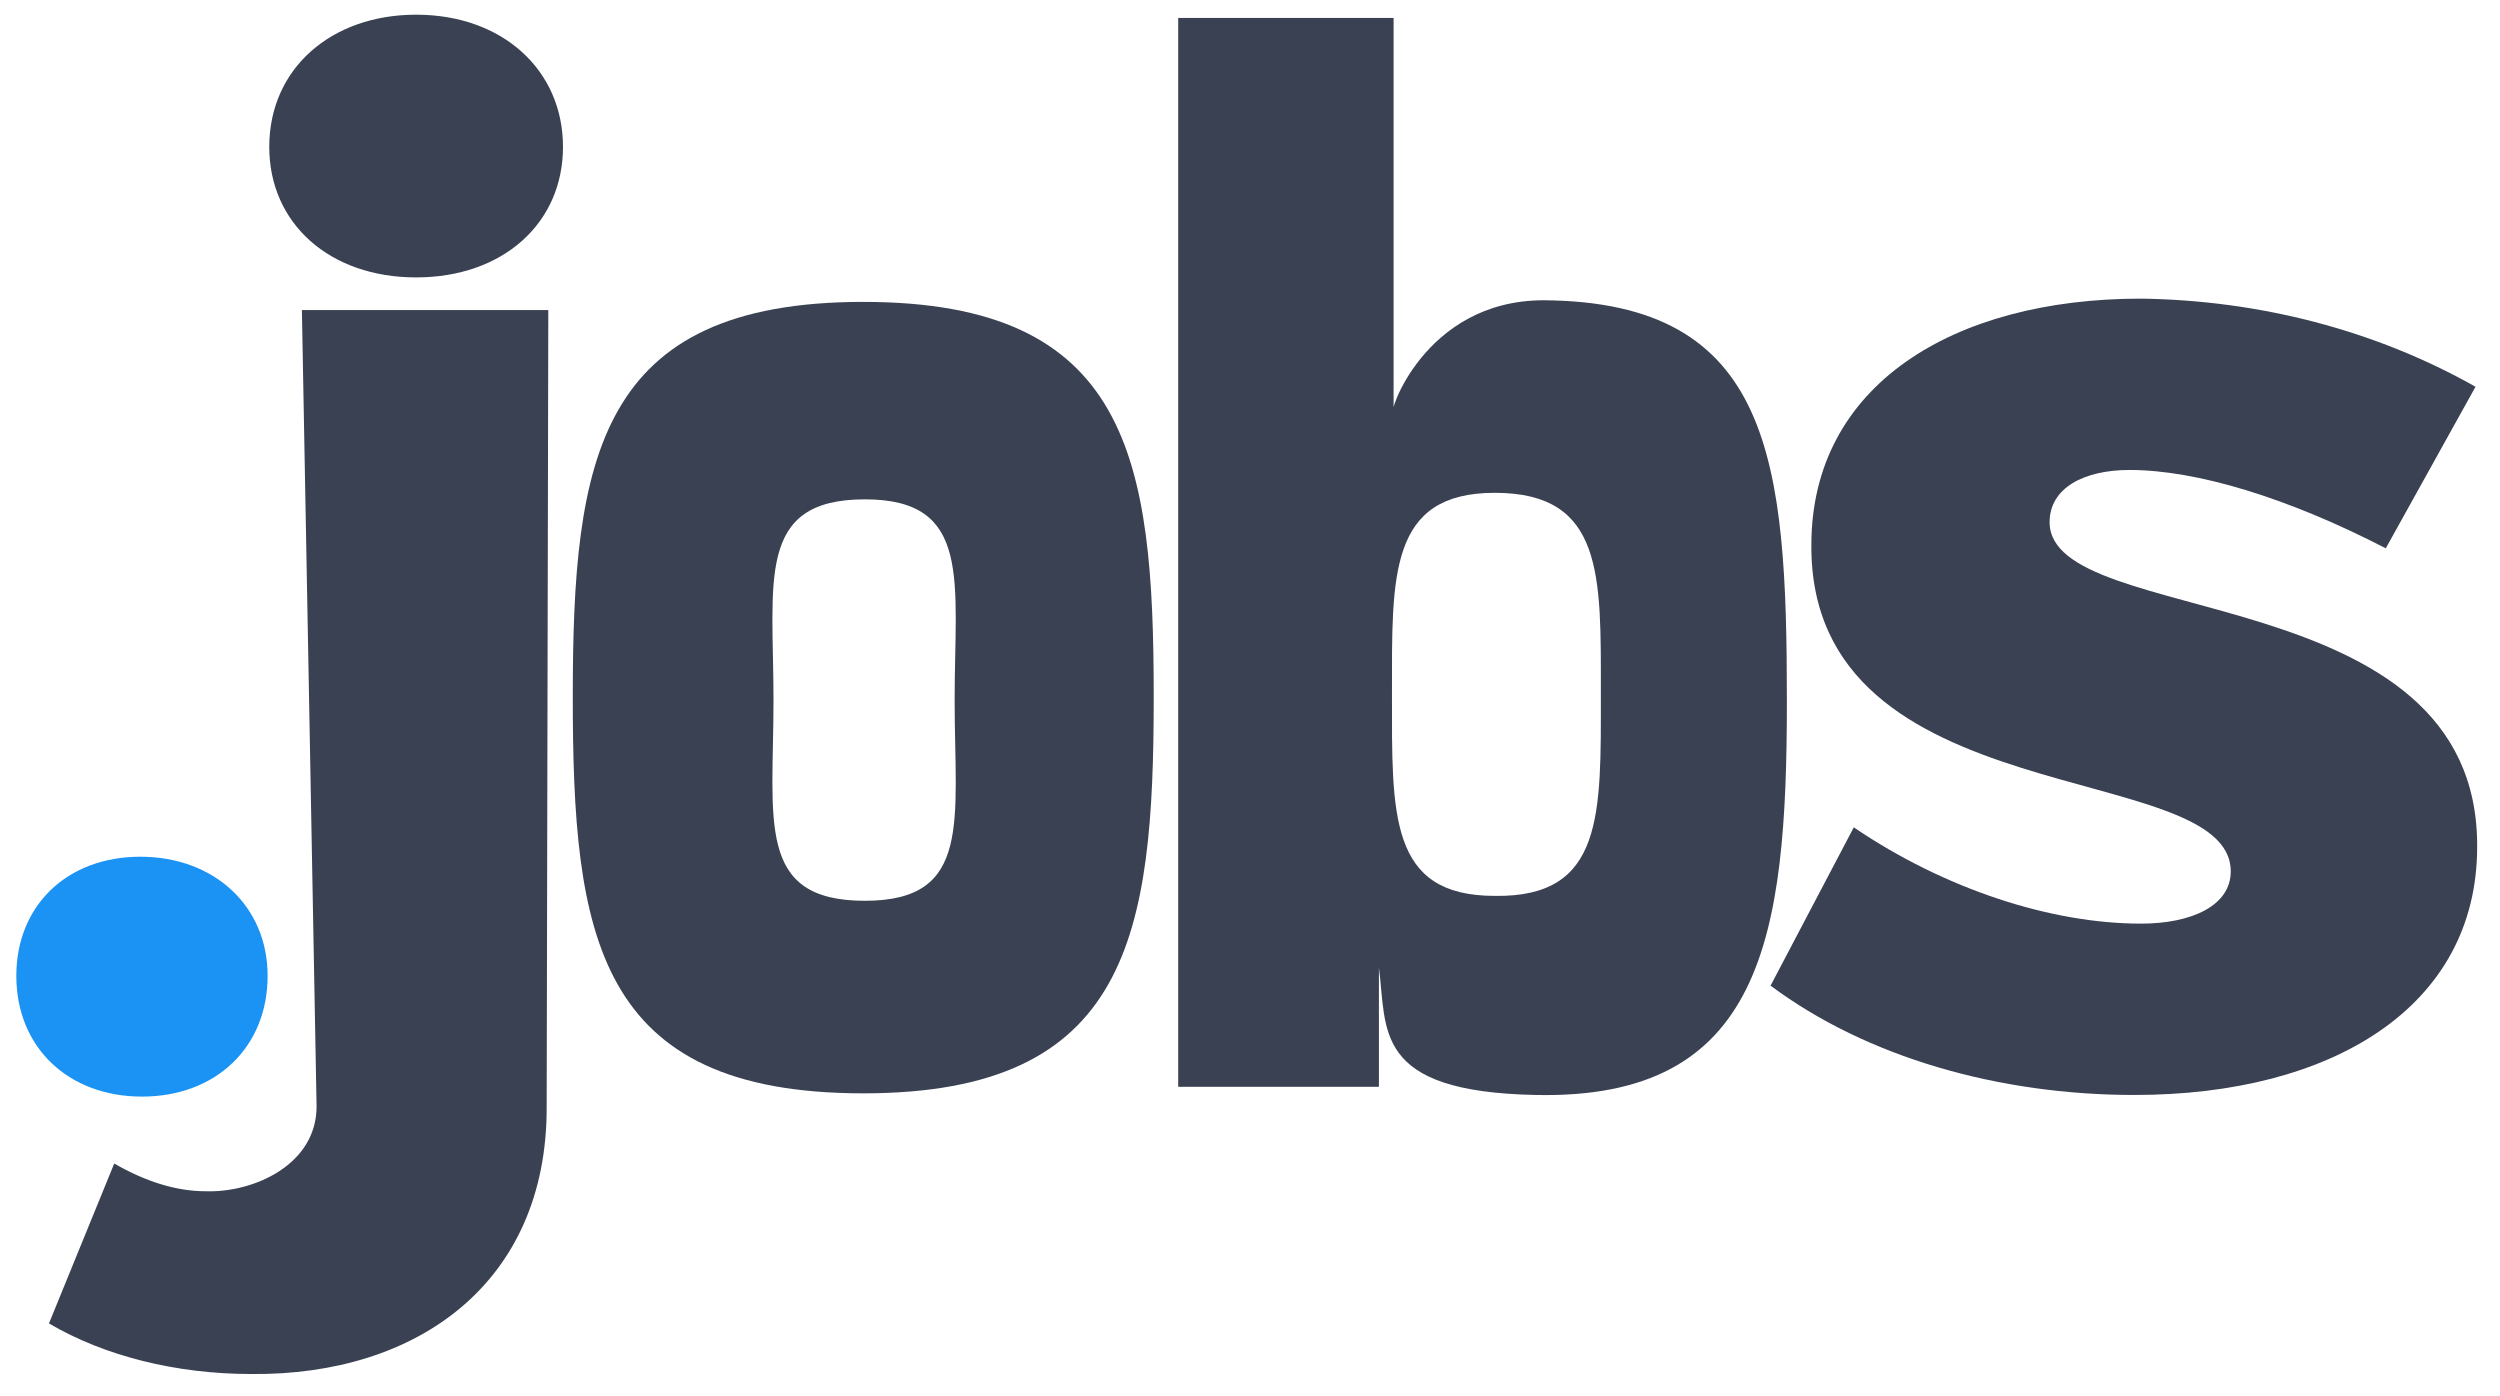
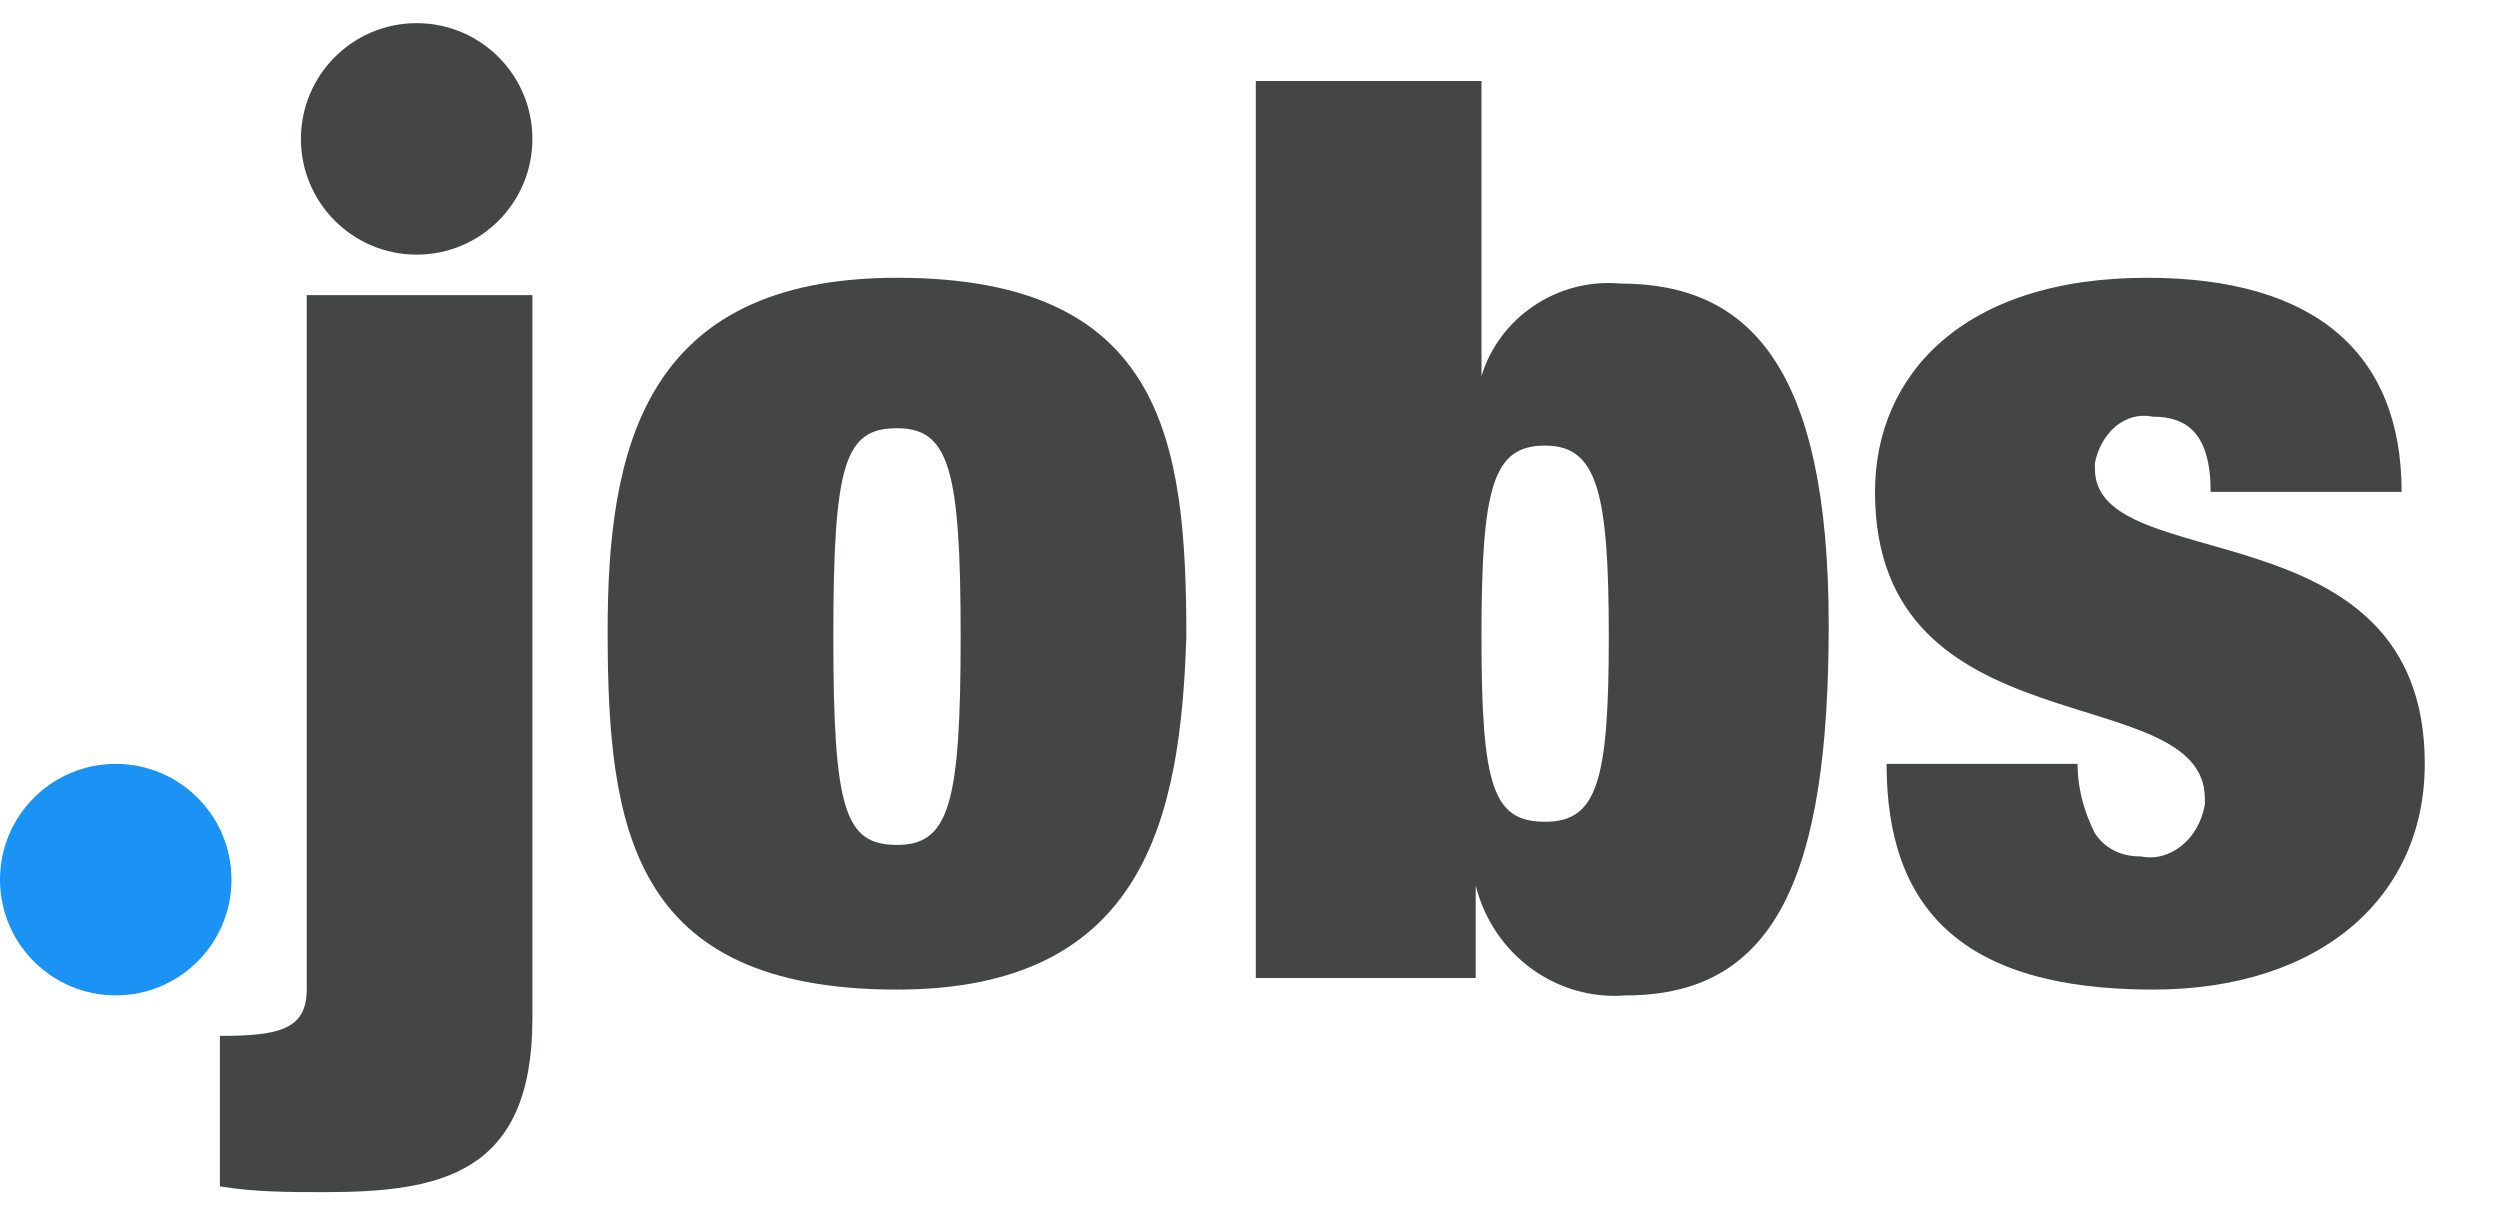
- <svg xmlns="http://www.w3.org/2000/svg" version="1.1" id="Layer_1" x="0px" y="0px" viewBox="0 0 153.2 85.5">
+ <svg xmlns="http://www.w3.org/2000/svg" version="1.1" id="Layer_1" x="0px" y="0px" viewBox="0 0 43.2 21.1">
  <style type="text/css">
- 	.direct-employers-blue{fill:#1A93F4;}
- 	.primary-navy-blue{fill:#3a4153;}
+ 	.direct-employers-light-blue{fill:#1A93F4;}
+ 	.direct-employers-primary-navy{fill:#444545;}
</style>
-   <g>
-     <path class="direct-employers-blue" d="M16.4,59.8c0,4.4-3.2,7.4-7.7,7.4S1,64.2,1,59.8c0-4.3,3.1-7.3,7.6-7.3S16.4,55.5,16.4,59.8z" />
-     <path class="primary-navy-blue" d="M33.5,67.9c0,10.7-7.9,16.4-18.1,16.3c-4.6,0-9-1.1-12.4-3.1l4-9.8c1.9,1.1,3.8,1.7,5.6,1.7   c2.9,0.1,6.8-1.6,6.8-5.2L18.5,19h15.1L33.5,67.9L33.5,67.9z M34.5,9c0,4.7-3.7,8-9,8c-5.3,0-9-3.3-9-8c0-4.8,3.8-8.1,9-8.1   C30.8,0.9,34.5,4.3,34.5,9z" />
-     <path class="primary-navy-blue" d="M70.7,42.7c0,14.6-1.5,24.3-17.8,24.3c-16.4,0-17.8-9.7-17.8-24.3s1.5-24.2,17.8-24.2   C69.2,18.5,70.7,28.1,70.7,42.7z M47.4,42.9c0,7.4-1.1,12.3,5.6,12.3c6.6,0,5.5-4.9,5.5-12.3c0-7.3,1.1-12.3-5.5-12.3   C46.3,30.6,47.4,35.6,47.4,42.9z" />
-     <path class="primary-navy-blue" d="M109.5,43c0,14.5-1.5,24.4-15.4,24.1c-10-0.2-9.1-4-9.6-7.8v7.3H72.2V1.1h13.2v24.1c-0.4,0.4,1.8-6.8,9.2-6.8   C108.6,18.5,109.5,28.2,109.5,43z M98.1,42.5c0-7.2,0.2-12.3-6.5-12.3c-6.5,0-6.3,5.1-6.3,12.3c0,7.4-0.2,12.4,6.3,12.4   C98.3,55,98.1,49.9,98.1,42.5z" />
-     <path class="primary-navy-blue" d="M151.7,23.7l-5.5,9.9c-6-3.1-11.6-4.8-15.7-4.8c-2.8,0-4.9,1.1-4.9,3.2c0,6.6,26.3,3.3,26.2,19.9   c0,9.8-8.9,15.2-21,15.2c-8.3,0-16.4-2.3-22.3-6.7l5.1-9.7c5.6,3.8,12.1,5.9,17.6,5.9c3.1,0,5.5-1.1,5.5-3.2c0-7-25.8-3.3-25.7-20   c0-9.8,8.7-15.1,20.2-15.1C138.4,18.4,145.5,20.2,151.7,23.7z" />
+   <g id="Layer_2">
+     <g id="Layer_9">
+       <circle class="direct-employers-light-blue" cx="2" cy="15.2" r="2" />
+       <path class="direct-employers-primary-navy" d="M5.3,5.1h3.9v12.5c0,2.7-1.6,3-3.6,3c-0.6,0-1.2,0-1.8-0.1v-2.6c1,0,1.5-0.1,1.5-0.8L5.3,5.1z" />
+       <circle class="direct-employers-primary-navy" cx="7.2" cy="2.4" r="2" />
+       <path class="direct-employers-primary-navy" d="M15.5,17.1c-4.6,0-5-2.8-5-6.2c0-3.1,0.6-6.1,5-6.1c4.6,0,5,2.8,5,6.2C20.4,14.1,19.8,17.1,15.5,17.1z     M15.5,14.6c0.9,0,1.1-0.7,1.1-3.6s-0.2-3.6-1.1-3.6S14.4,8,14.4,11S14.6,14.6,15.5,14.6z" />
+       <path class="direct-employers-primary-navy" d="M21.7,1.4h3.9v5.1l0,0c0.3-1,1.3-1.7,2.4-1.6c2.2,0,3.6,1.4,3.6,5.9c0,4.3-0.9,6.4-3.5,6.4    c-1.2,0.1-2.3-0.7-2.6-1.9l0,0v1.6h-3.8V1.4z M26.7,14.2c0.9,0,1.1-0.7,1.1-3.2s-0.2-3.3-1.1-3.3s-1.1,0.7-1.1,3.3    S25.8,14.2,26.7,14.2L26.7,14.2z" />
+       <path class="direct-employers-primary-navy" d="M35.9,13.2c0,0.4,0.1,0.8,0.3,1.2c0.2,0.3,0.5,0.4,0.8,0.4c0.5,0.1,1-0.3,1.1-0.9c0,0,0-0.1,0-0.1    c0-2.1-5.7-0.8-5.7-5.3c0-2,1.5-3.7,4.7-3.7c2.9,0,4.4,1.3,4.4,3.7h-3.3c0-1-0.4-1.3-1-1.3c-0.5-0.1-0.9,0.3-1,0.8    c0,0,0,0.1,0,0.1c0,1.9,5.7,0.6,5.7,5.1c0,2.3-1.8,3.9-4.7,3.9c-3.3,0-4.6-1.4-4.6-3.9L35.9,13.2z" />
+     </g>
  </g>
</svg>
